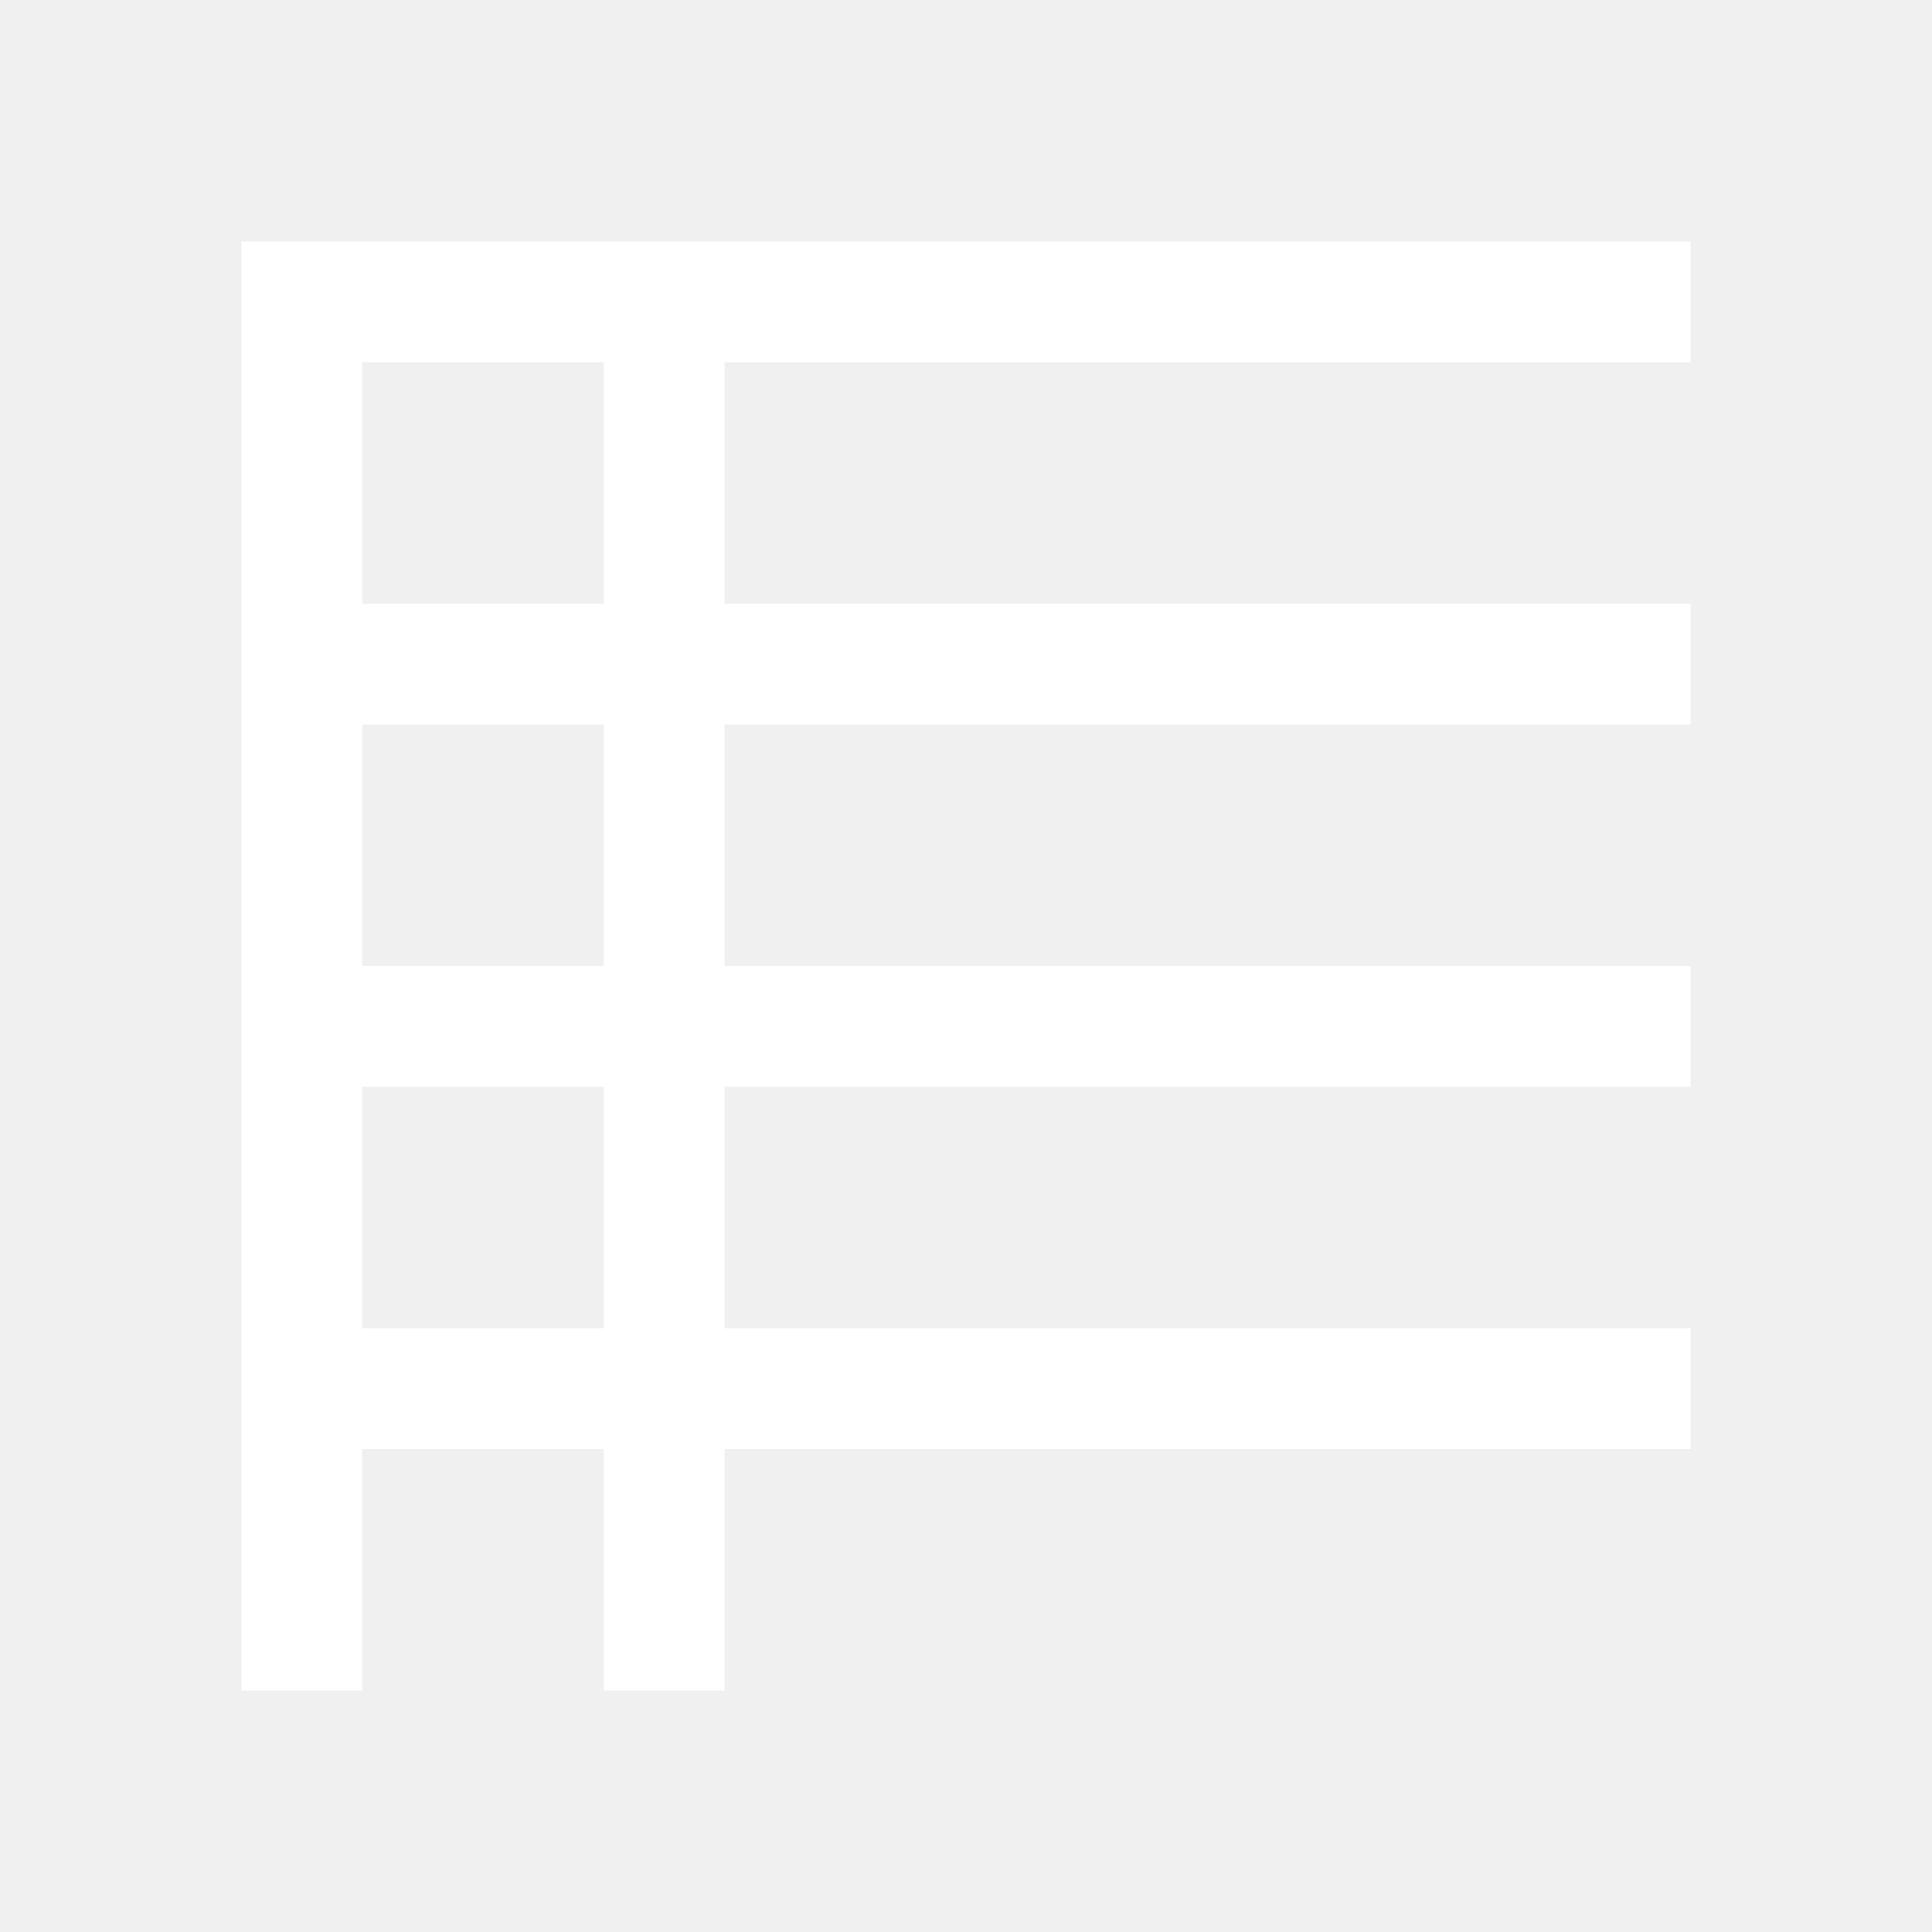
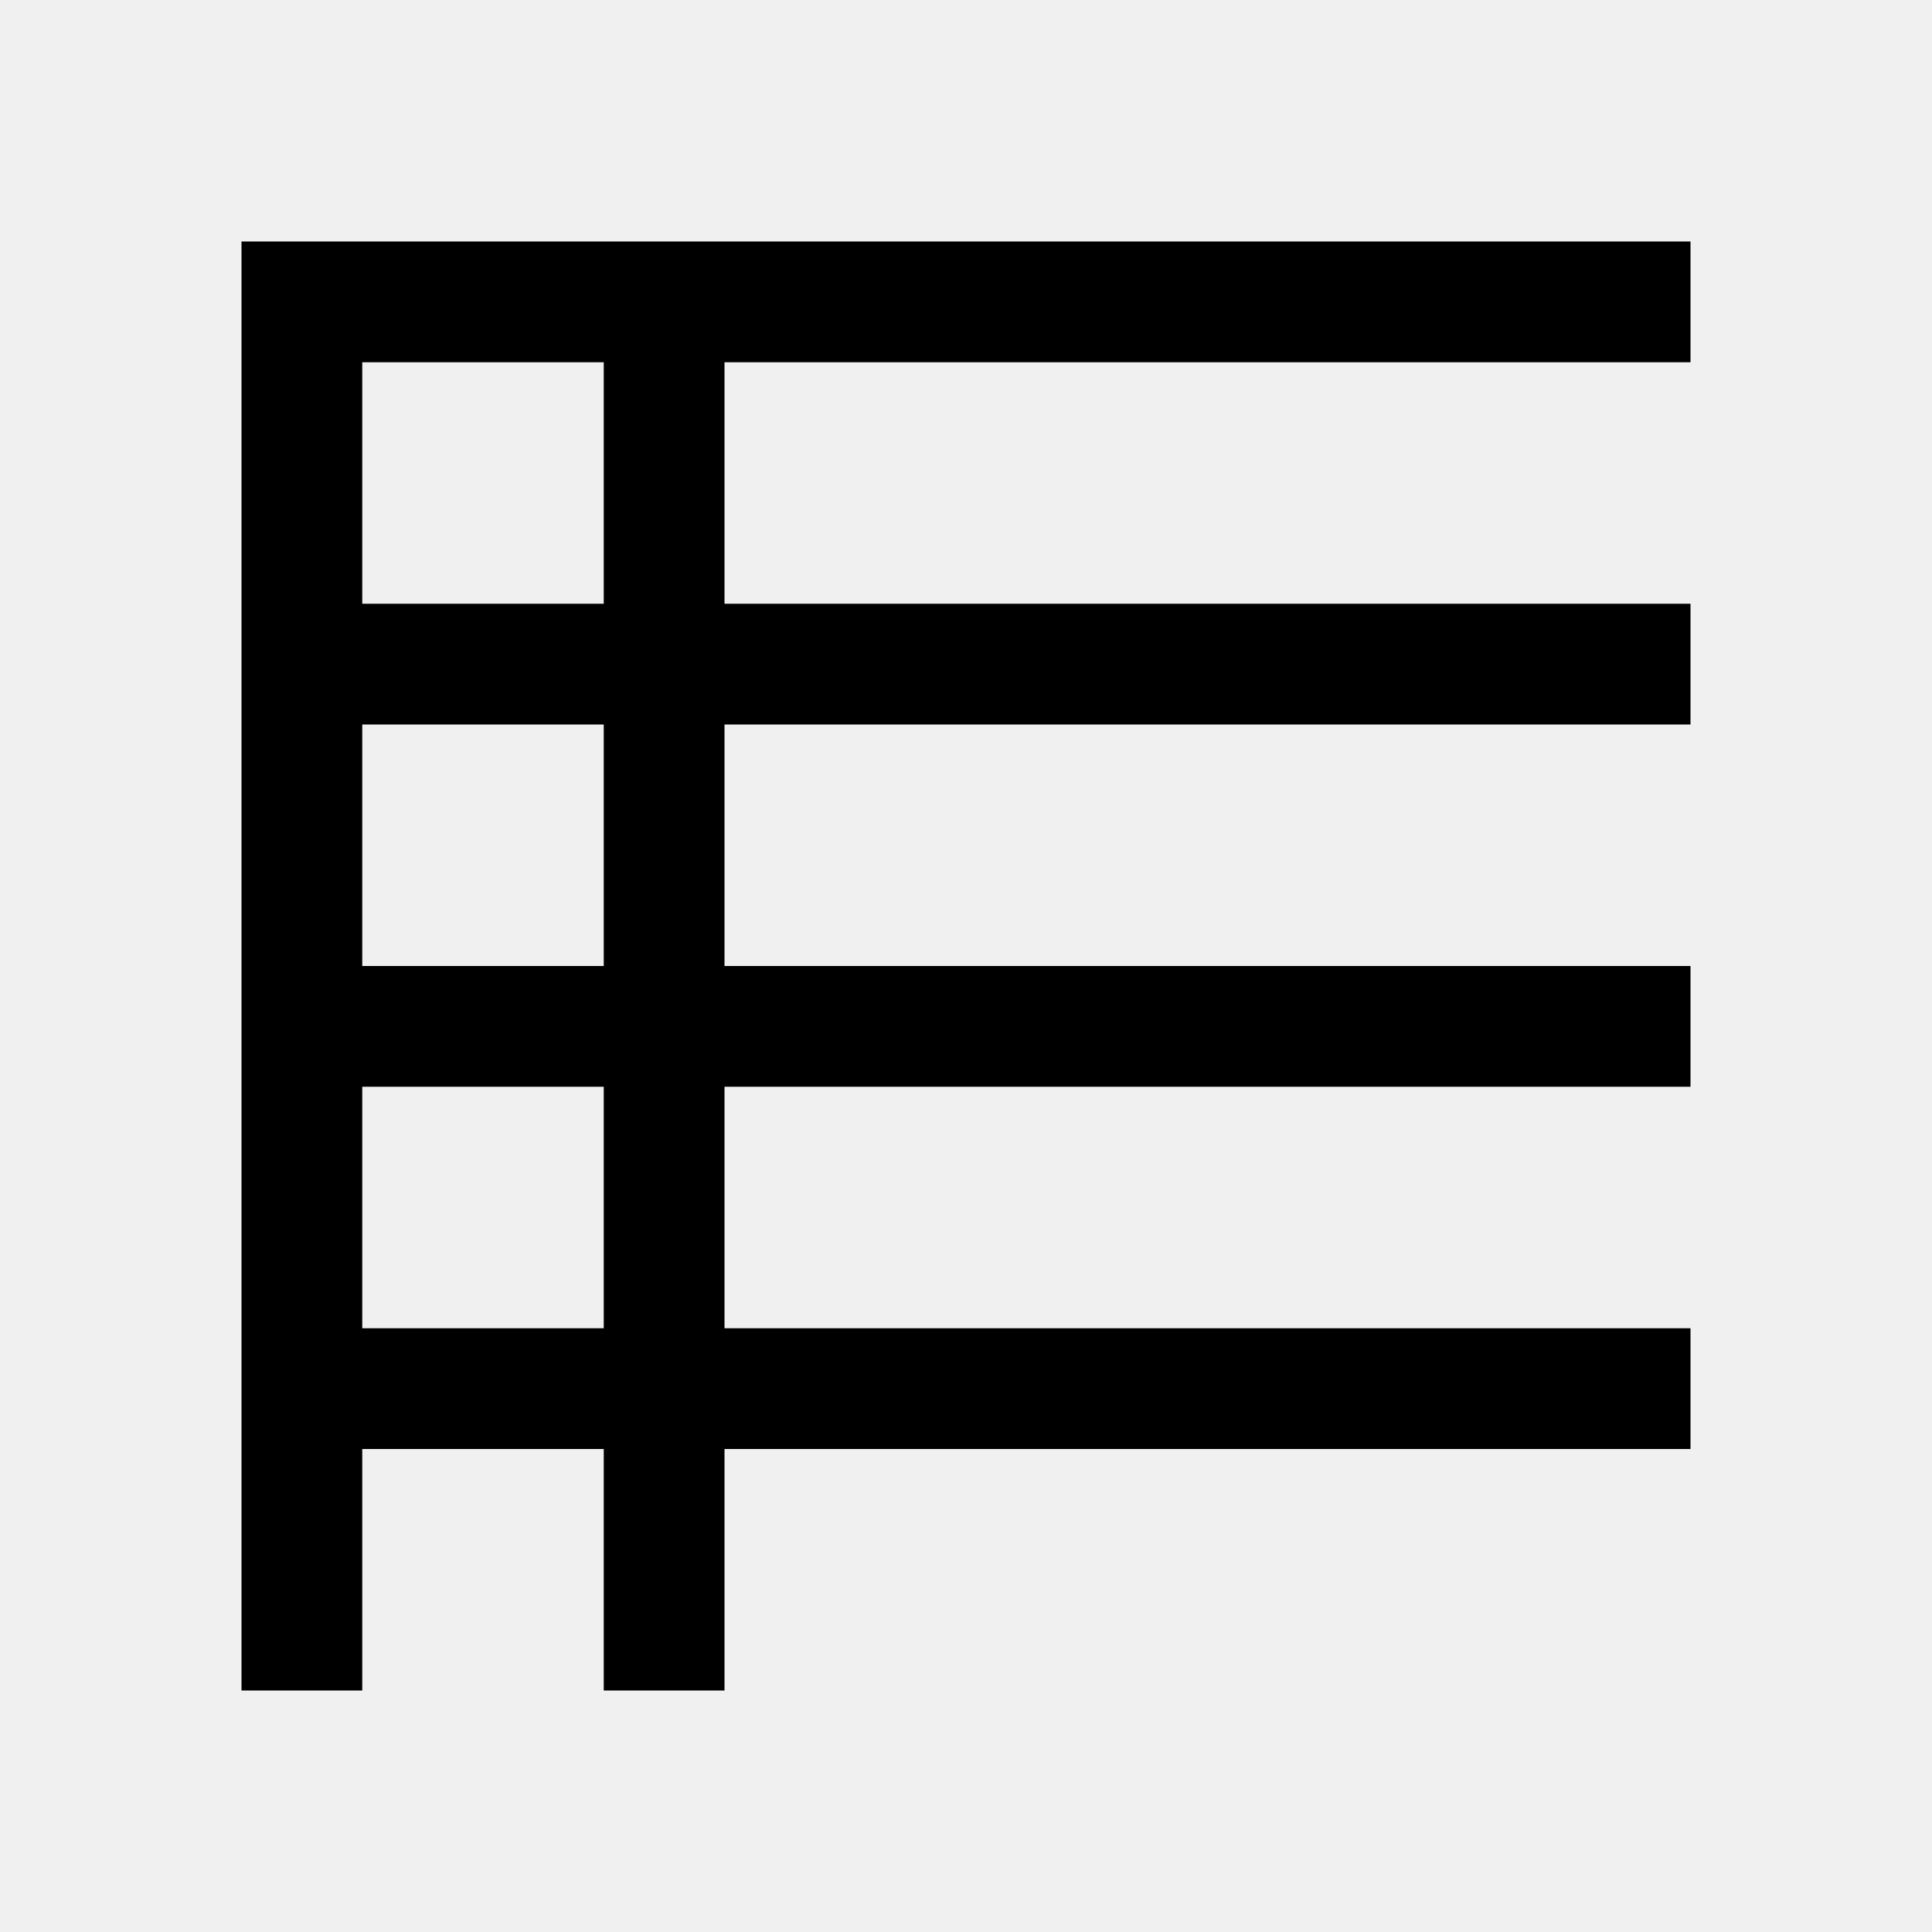
<svg xmlns="http://www.w3.org/2000/svg" viewBox="0 0 16 16">
-   <path fill="white" d="m3,12h2v2h1v-2h8v-1H6v-2h8v-1H6v-2h8v-1H6v-2h8v-1H2v12h1v-2Zm0-1v-2h2v2h-2Zm0-3v-2h2v2h-2Zm0-3v-2h2v2h-2Z" />
+   <path fill="currentColor" d="m3,12h2v2h1v-2h8v-1H6v-2h8v-1H6v-2h8v-1H6v-2h8v-1H2v12h1v-2Zm0-1v-2h2v2h-2Zm0-3v-2h2v2h-2Zm0-3v-2h2v2h-2Z" />
</svg>
